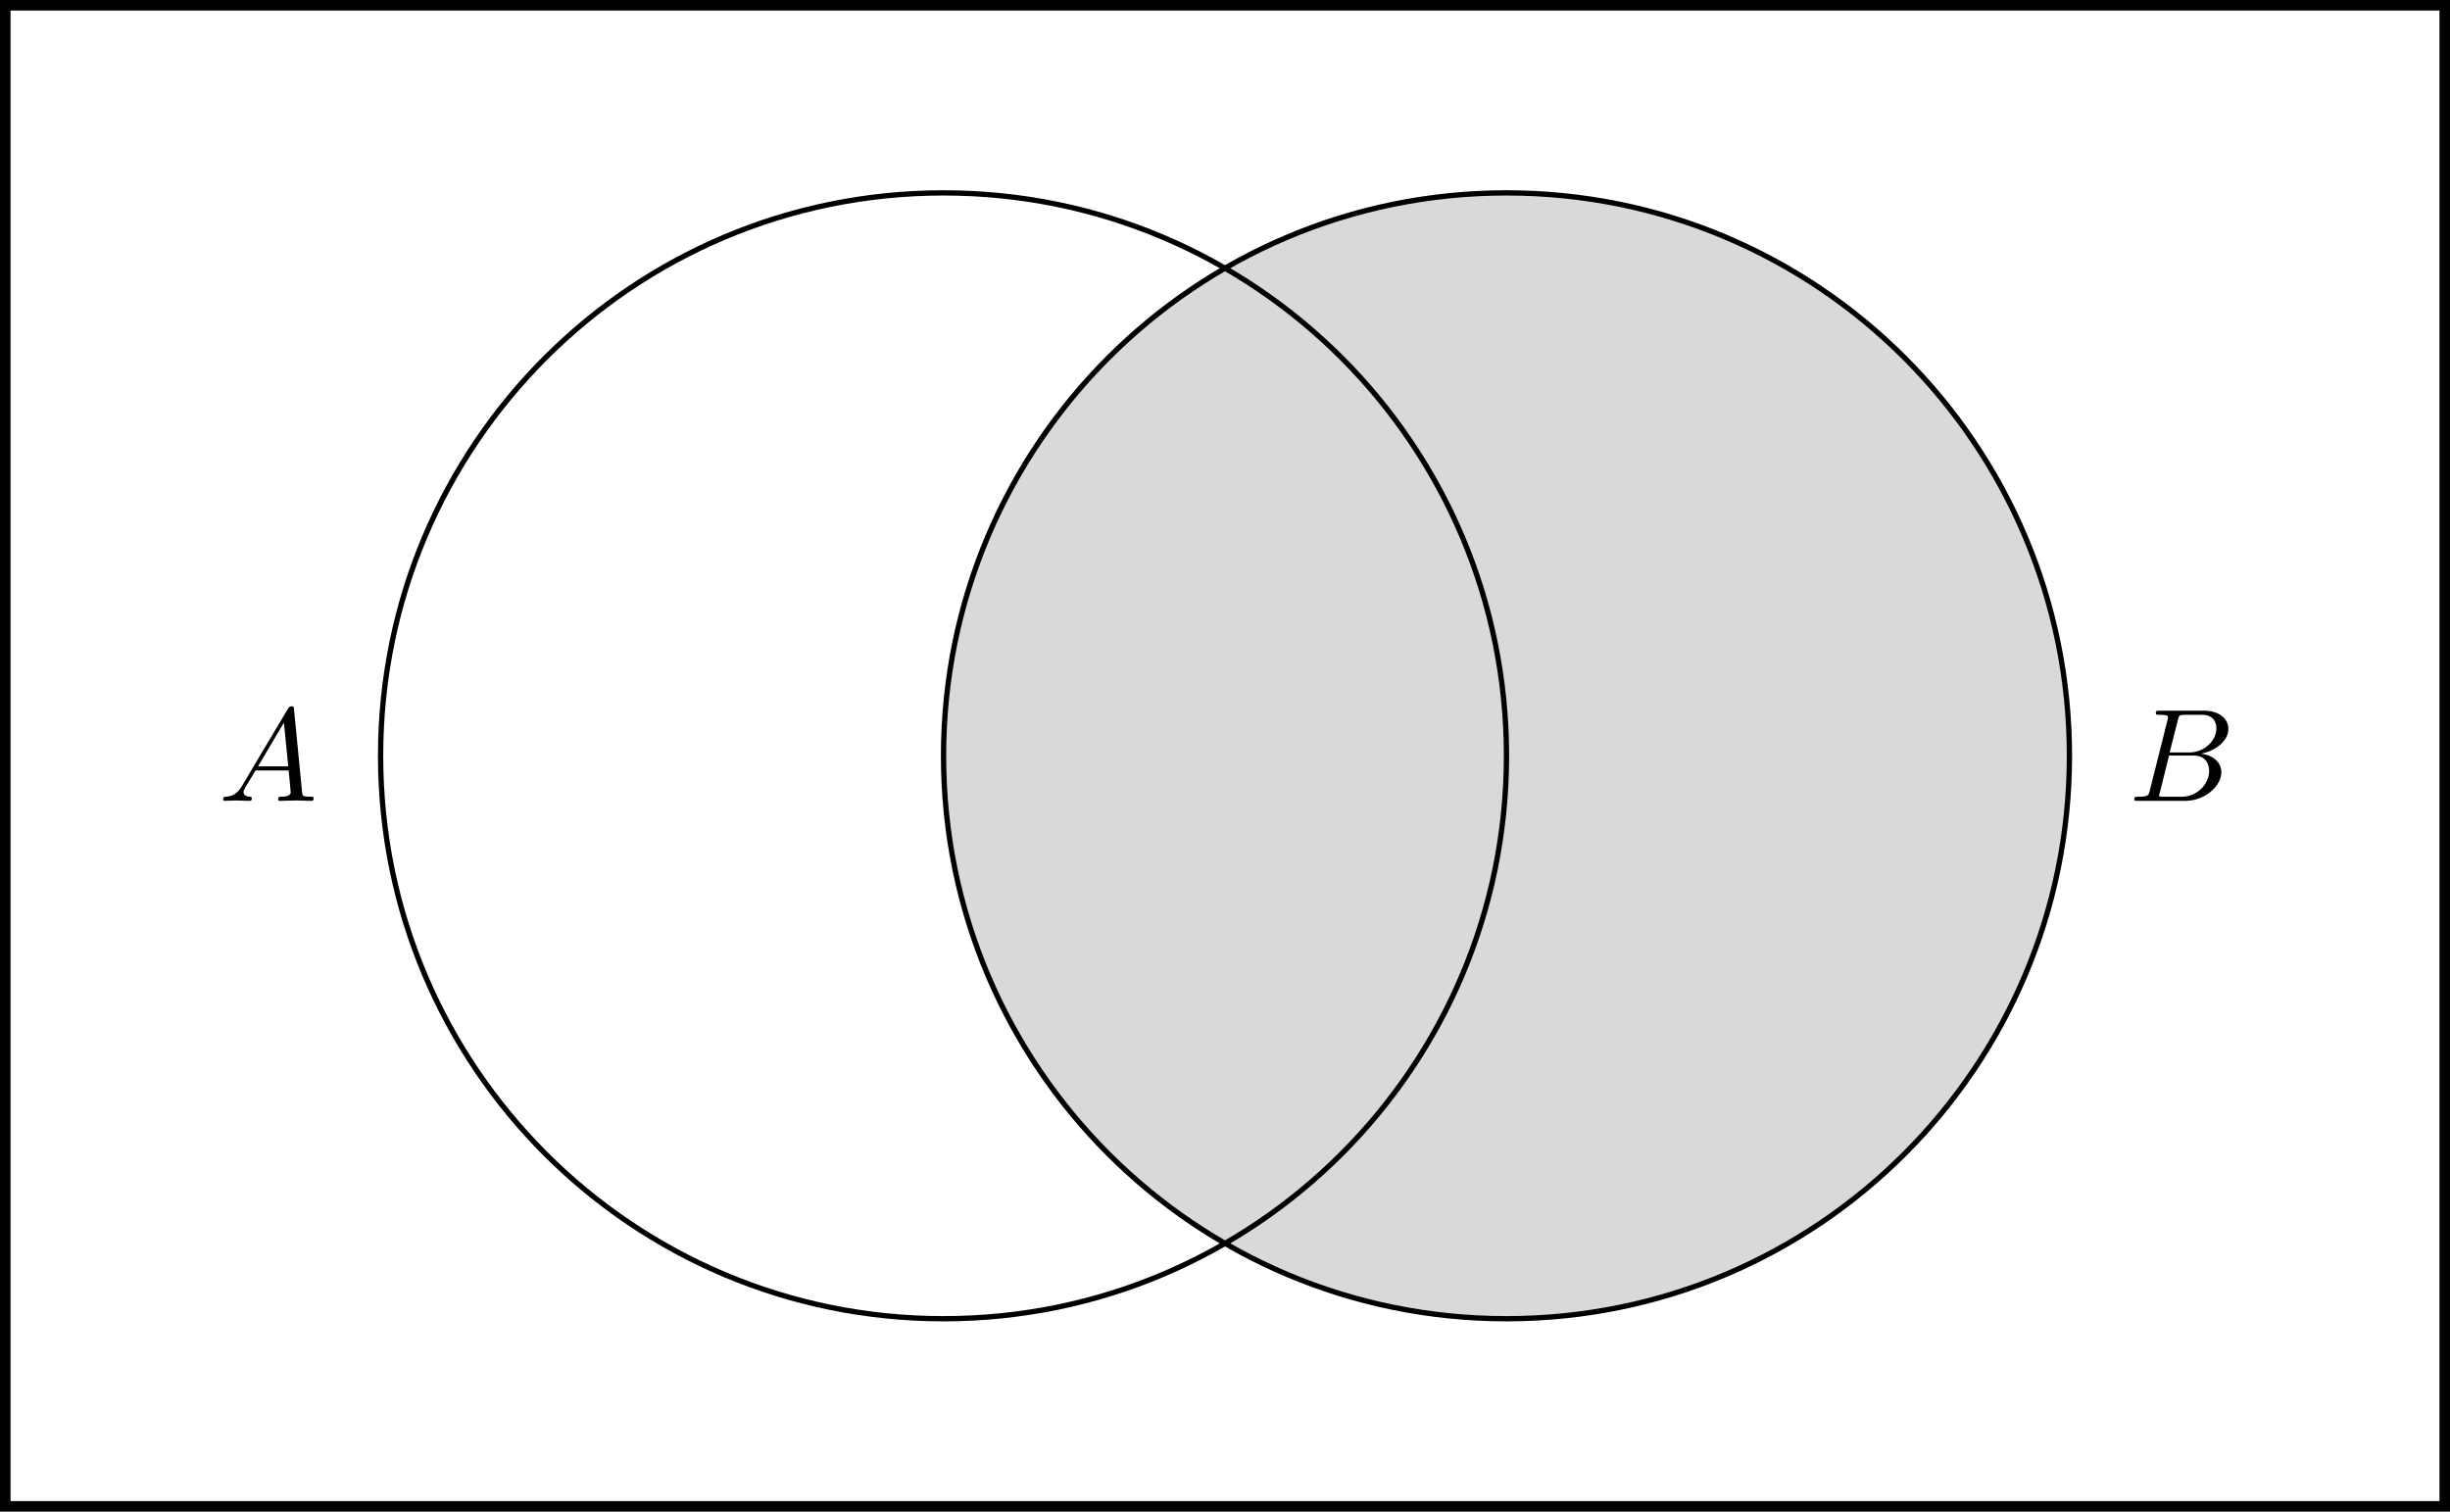
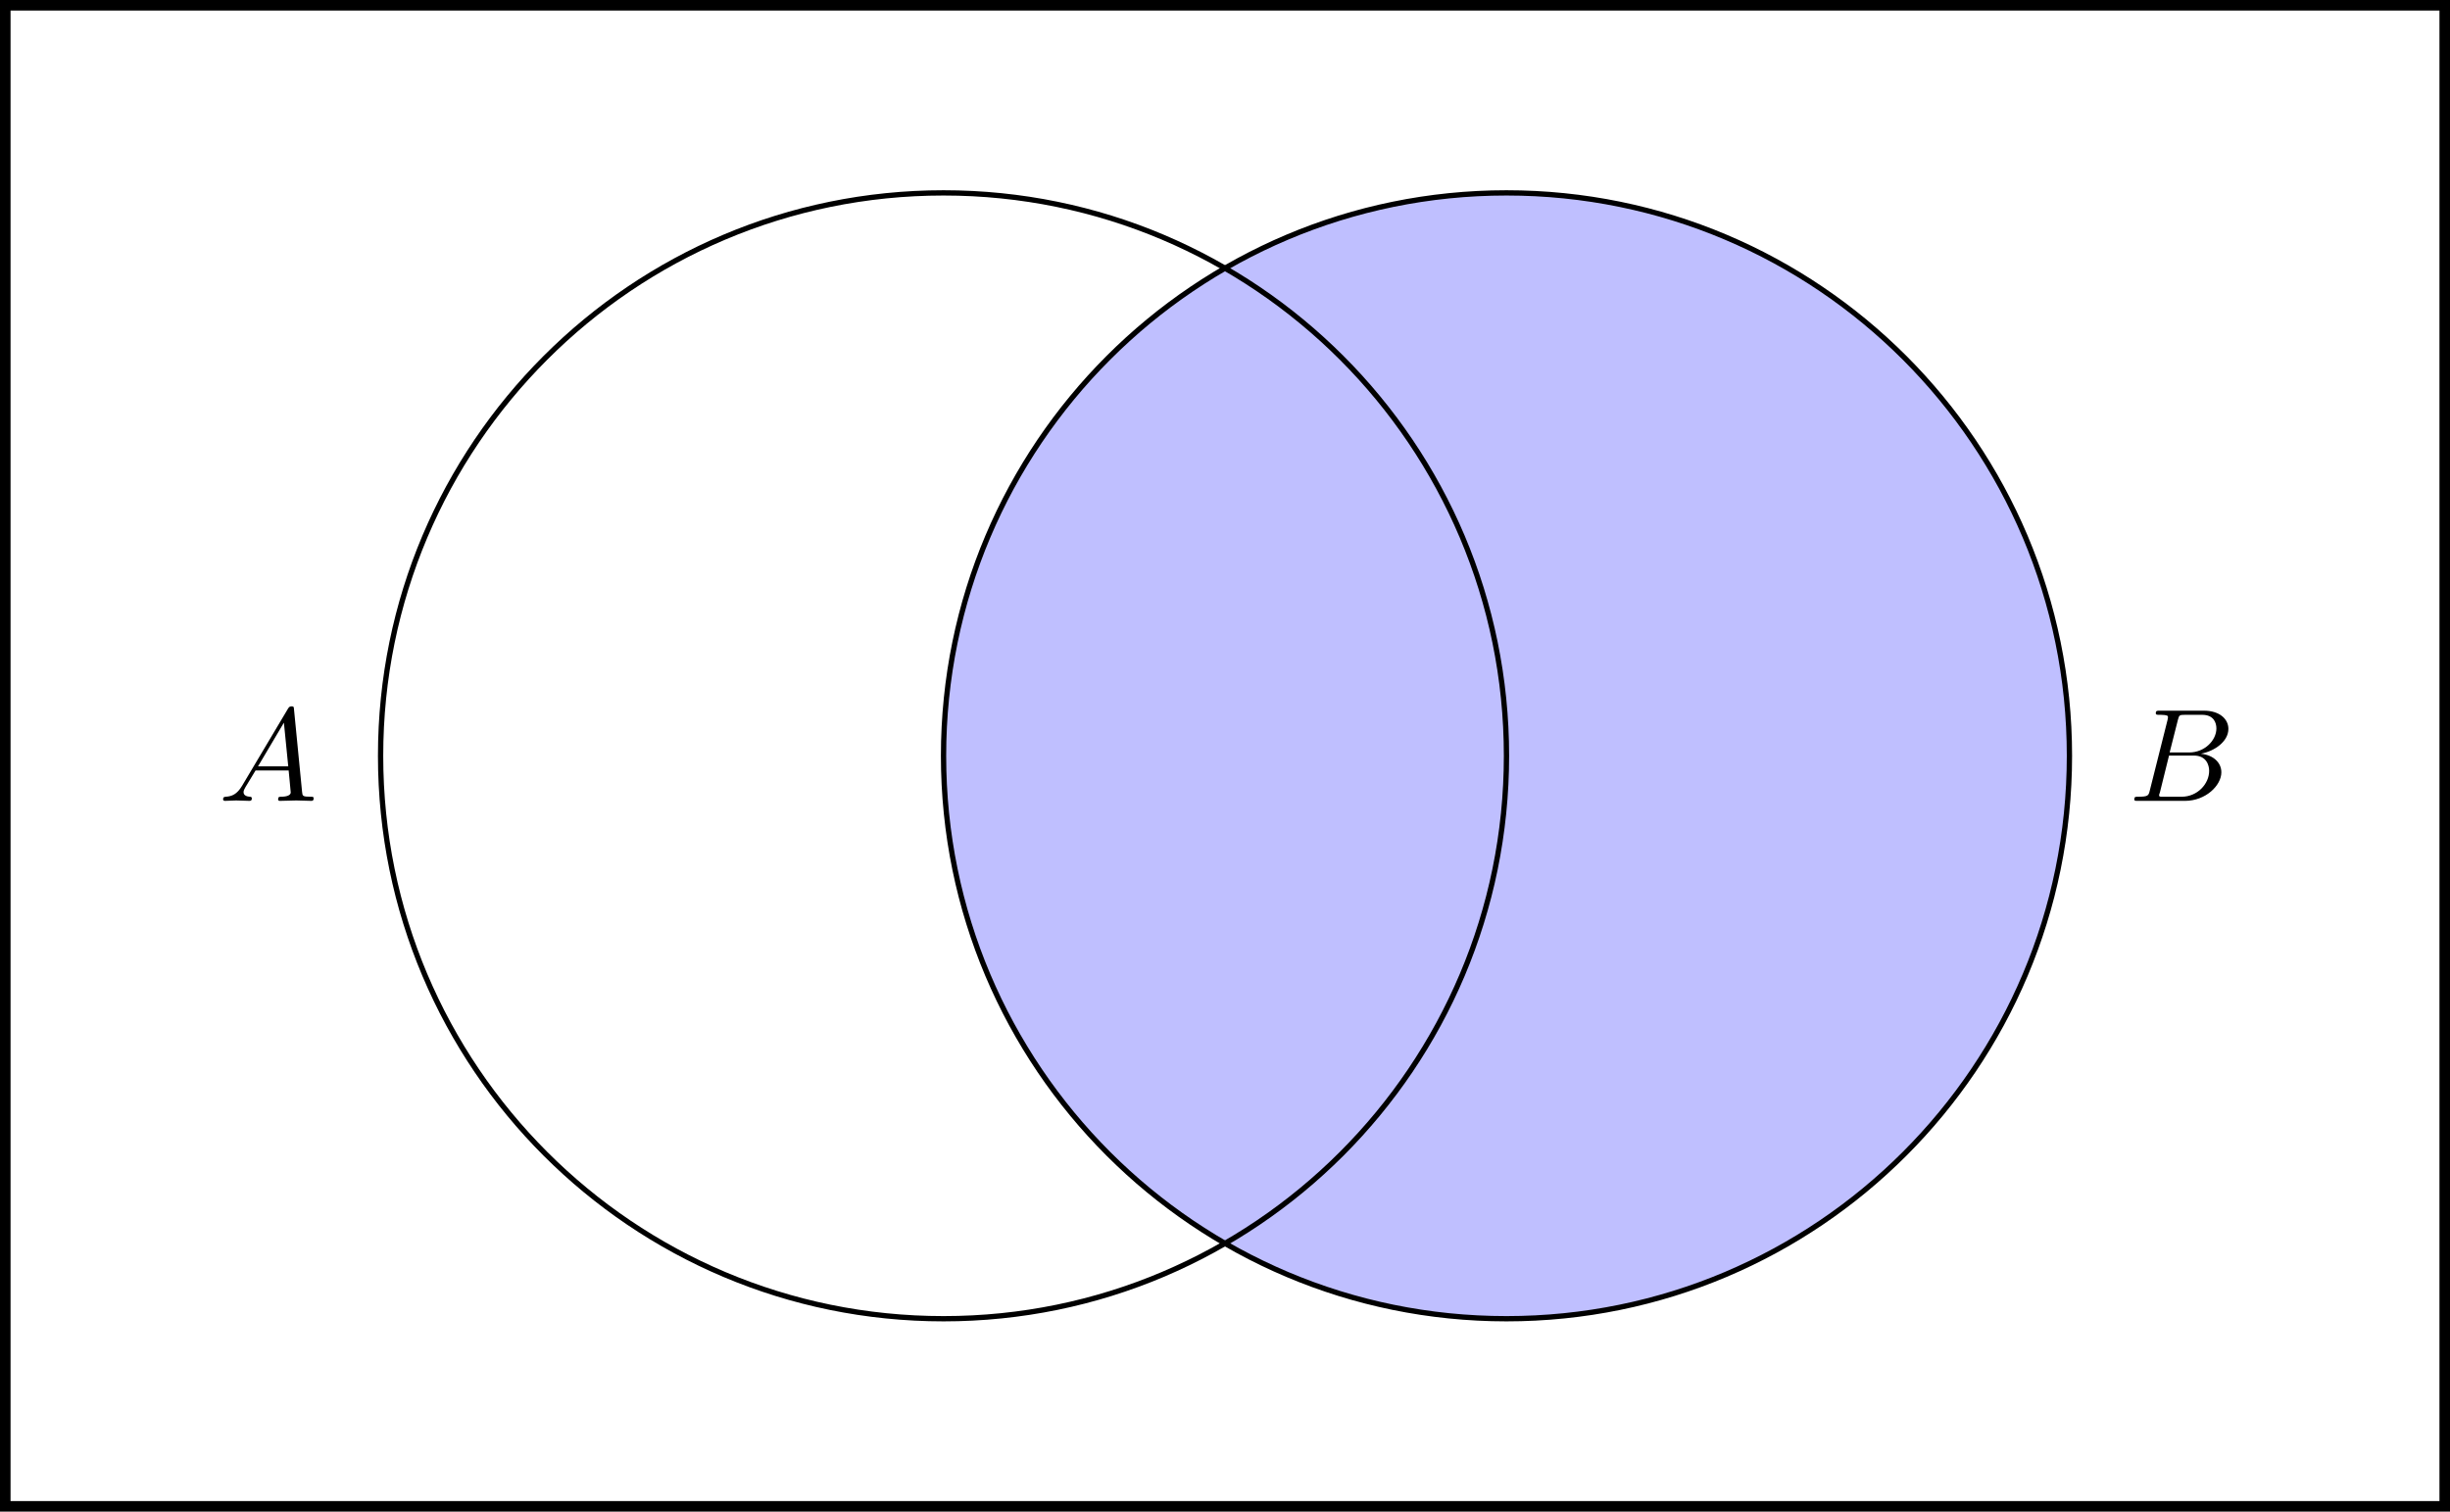
<svg xmlns="http://www.w3.org/2000/svg" xmlns:xlink="http://www.w3.org/1999/xlink" width="185.049pt" height="114.183pt" viewBox="0 0 185.049 114.183" version="1.1">
  <defs>
    <g>
      <symbol overflow="visible" id="glyph0-0">
        <path style="stroke:none;" d="" />
      </symbol>
      <symbol overflow="visible" id="glyph0-1">
        <path style="stroke:none;" d="M 1.781 -1.141 C 1.391 -0.484 1 -0.344 0.562 -0.312 C 0.438 -0.297 0.344 -0.297 0.344 -0.109 C 0.344 -0.047 0.406 0 0.484 0 C 0.75 0 1.062 -0.031 1.328 -0.031 C 1.672 -0.031 2.016 0 2.328 0 C 2.391 0 2.516 0 2.516 -0.188 C 2.516 -0.297 2.438 -0.312 2.359 -0.312 C 2.141 -0.328 1.891 -0.406 1.891 -0.656 C 1.891 -0.781 1.953 -0.891 2.031 -1.031 L 2.797 -2.297 L 5.297 -2.297 C 5.312 -2.094 5.453 -0.734 5.453 -0.641 C 5.453 -0.344 4.938 -0.312 4.734 -0.312 C 4.594 -0.312 4.5 -0.312 4.5 -0.109 C 4.5 0 4.609 0 4.641 0 C 5.047 0 5.469 -0.031 5.875 -0.031 C 6.125 -0.031 6.766 0 7.016 0 C 7.062 0 7.188 0 7.188 -0.203 C 7.188 -0.312 7.094 -0.312 6.953 -0.312 C 6.344 -0.312 6.344 -0.375 6.312 -0.672 L 5.703 -6.891 C 5.688 -7.094 5.688 -7.141 5.516 -7.141 C 5.359 -7.141 5.312 -7.062 5.25 -6.969 Z M 2.984 -2.609 L 4.938 -5.906 L 5.266 -2.609 Z M 2.984 -2.609 " />
      </symbol>
      <symbol overflow="visible" id="glyph0-2">
        <path style="stroke:none;" d="M 1.594 -0.781 C 1.5 -0.391 1.469 -0.312 0.688 -0.312 C 0.516 -0.312 0.422 -0.312 0.422 -0.109 C 0.422 0 0.516 0 0.688 0 L 4.25 0 C 5.828 0 7 -1.172 7 -2.156 C 7 -2.875 6.422 -3.453 5.453 -3.562 C 6.484 -3.75 7.531 -4.484 7.531 -5.438 C 7.531 -6.172 6.875 -6.812 5.688 -6.812 L 2.328 -6.812 C 2.141 -6.812 2.047 -6.812 2.047 -6.609 C 2.047 -6.5 2.141 -6.5 2.328 -6.5 C 2.344 -6.5 2.531 -6.5 2.703 -6.484 C 2.875 -6.453 2.969 -6.453 2.969 -6.312 C 2.969 -6.281 2.953 -6.25 2.938 -6.125 Z M 3.094 -3.656 L 3.719 -6.125 C 3.812 -6.469 3.828 -6.5 4.25 -6.5 L 5.547 -6.5 C 6.422 -6.5 6.625 -5.906 6.625 -5.469 C 6.625 -4.594 5.766 -3.656 4.562 -3.656 Z M 2.656 -0.312 C 2.516 -0.312 2.5 -0.312 2.438 -0.312 C 2.328 -0.328 2.297 -0.344 2.297 -0.422 C 2.297 -0.453 2.297 -0.469 2.359 -0.641 L 3.047 -3.422 L 4.922 -3.422 C 5.875 -3.422 6.078 -2.688 6.078 -2.266 C 6.078 -1.281 5.188 -0.312 4 -0.312 Z M 2.656 -0.312 " />
      </symbol>
    </g>
  </defs>
  <g id="surface1">
    <path style="fill:none;stroke-width:0.797;stroke-linecap:butt;stroke-linejoin:miter;stroke:rgb(0%,0%,0%);stroke-opacity:1;stroke-miterlimit:10;" d="M -70.867 -56.693 L -70.867 56.694 L 113.387 56.694 L 113.387 -56.693 Z M -70.867 -56.693 " transform="matrix(1,0,0,-1,71.265,57.092)" />
-     <path style=" stroke:none;fill-rule:nonzero;fill:rgb(84.999%,84.999%,84.999%);fill-opacity:1;" d="M 156.305 57.094 C 156.305 33.609 137.27 14.57 113.785 14.57 C 90.301 14.57 71.266 33.609 71.266 57.094 C 71.266 80.574 90.301 99.613 113.785 99.613 C 137.27 99.613 156.305 80.574 156.305 57.094 Z M 156.305 57.094 " />
+     <path style=" stroke:none;fill-rule:nonzero;fill:rgb(75%,75%,100%);fill-opacity:1;" d="M 156.305 57.094 C 156.305 33.609 137.27 14.57 113.785 14.57 C 90.301 14.57 71.266 33.609 71.266 57.094 C 71.266 80.574 90.301 99.613 113.785 99.613 C 137.27 99.613 156.305 80.574 156.305 57.094 Z M 156.305 57.094 " />
    <path style="fill:none;stroke-width:0.399;stroke-linecap:butt;stroke-linejoin:miter;stroke:rgb(0%,0%,0%);stroke-opacity:1;stroke-miterlimit:10;" d="M 42.52 -0.002 C 42.52 23.483 23.485 42.522 0.001 42.522 C -23.484 42.522 -42.519 23.483 -42.519 -0.002 C -42.519 -23.482 -23.484 -42.521 0.001 -42.521 C 23.485 -42.521 42.52 -23.482 42.52 -0.002 Z M 42.52 -0.002 " transform="matrix(1,0,0,-1,71.265,57.092)" />
    <path style="fill:none;stroke-width:0.399;stroke-linecap:butt;stroke-linejoin:miter;stroke:rgb(0%,0%,0%);stroke-opacity:1;stroke-miterlimit:10;" d="M 85.04 -0.002 C 85.04 23.483 66.005 42.522 42.52 42.522 C 19.036 42.522 0.001 23.483 0.001 -0.002 C 0.001 -23.482 19.036 -42.521 42.52 -42.521 C 66.005 -42.521 85.04 -23.482 85.04 -0.002 Z M 85.04 -0.002 " transform="matrix(1,0,0,-1,71.265,57.092)" />
    <g style="fill:rgb(0%,0%,0%);fill-opacity:1;">
      <use xlink:href="#glyph0-1" x="16.505" y="60.495" />
    </g>
    <g style="fill:rgb(0%,0%,0%);fill-opacity:1;">
      <use xlink:href="#glyph0-2" x="160.78" y="60.495" />
    </g>
  </g>
</svg>
